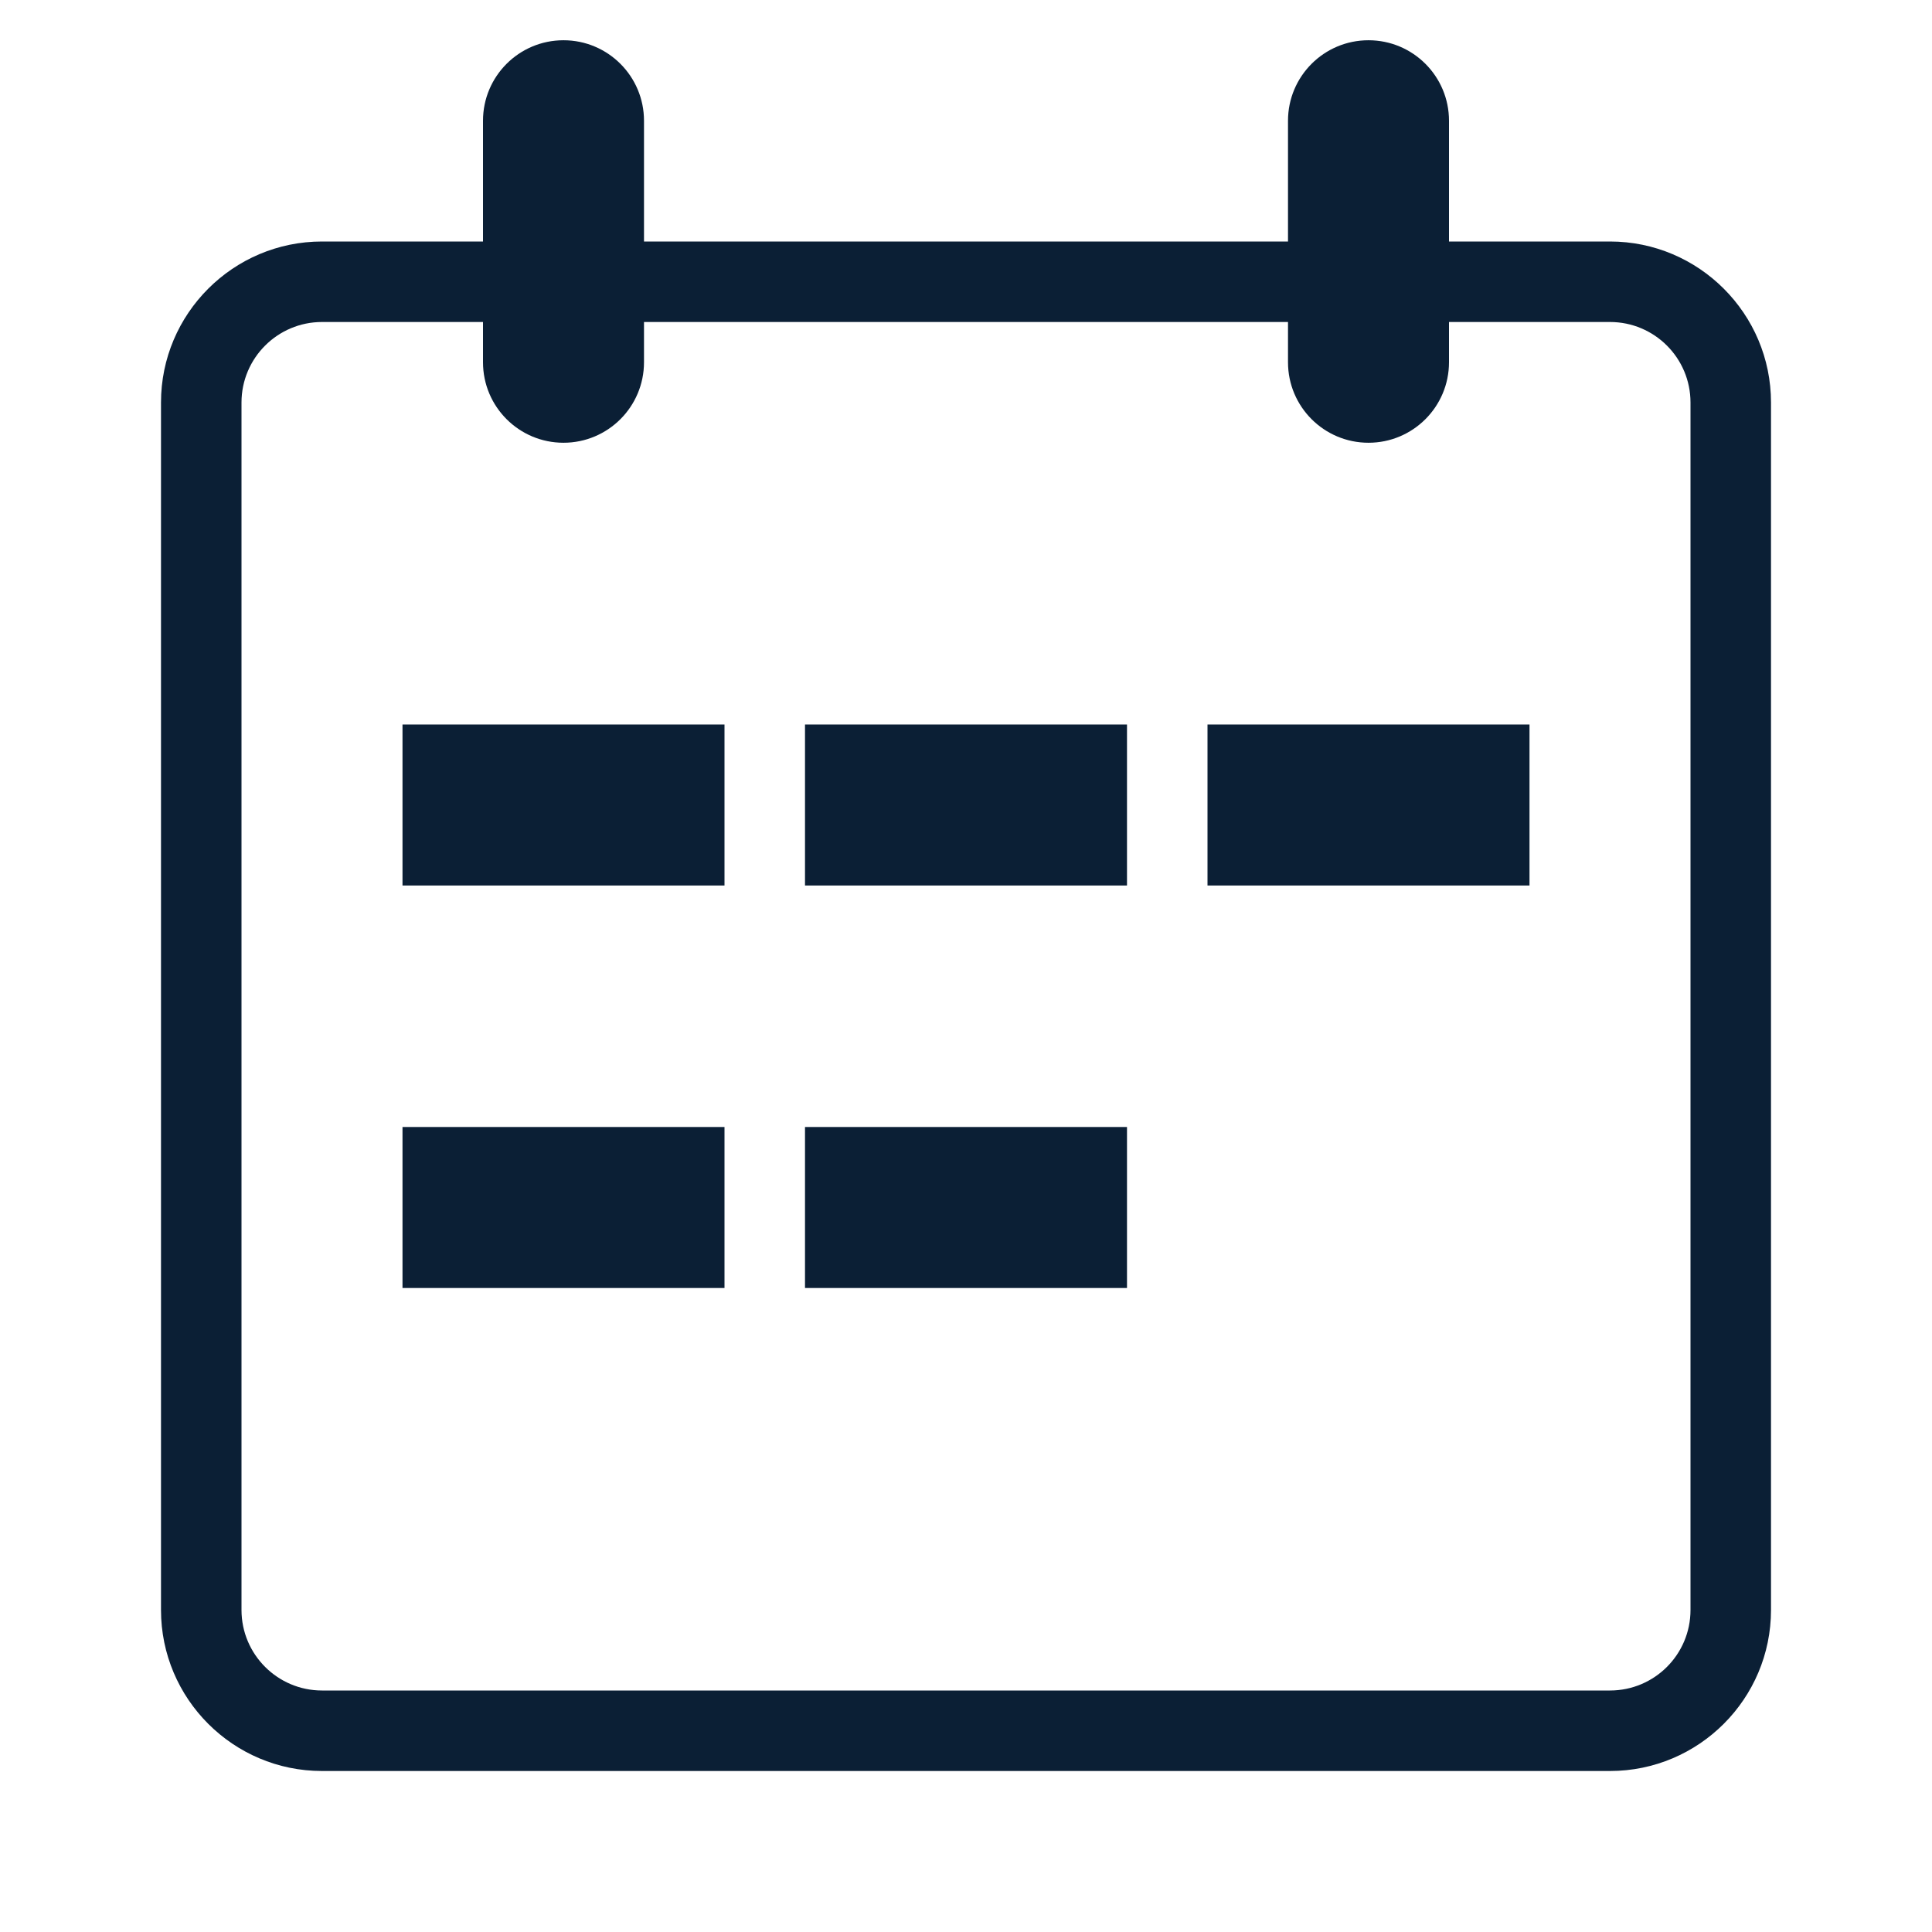
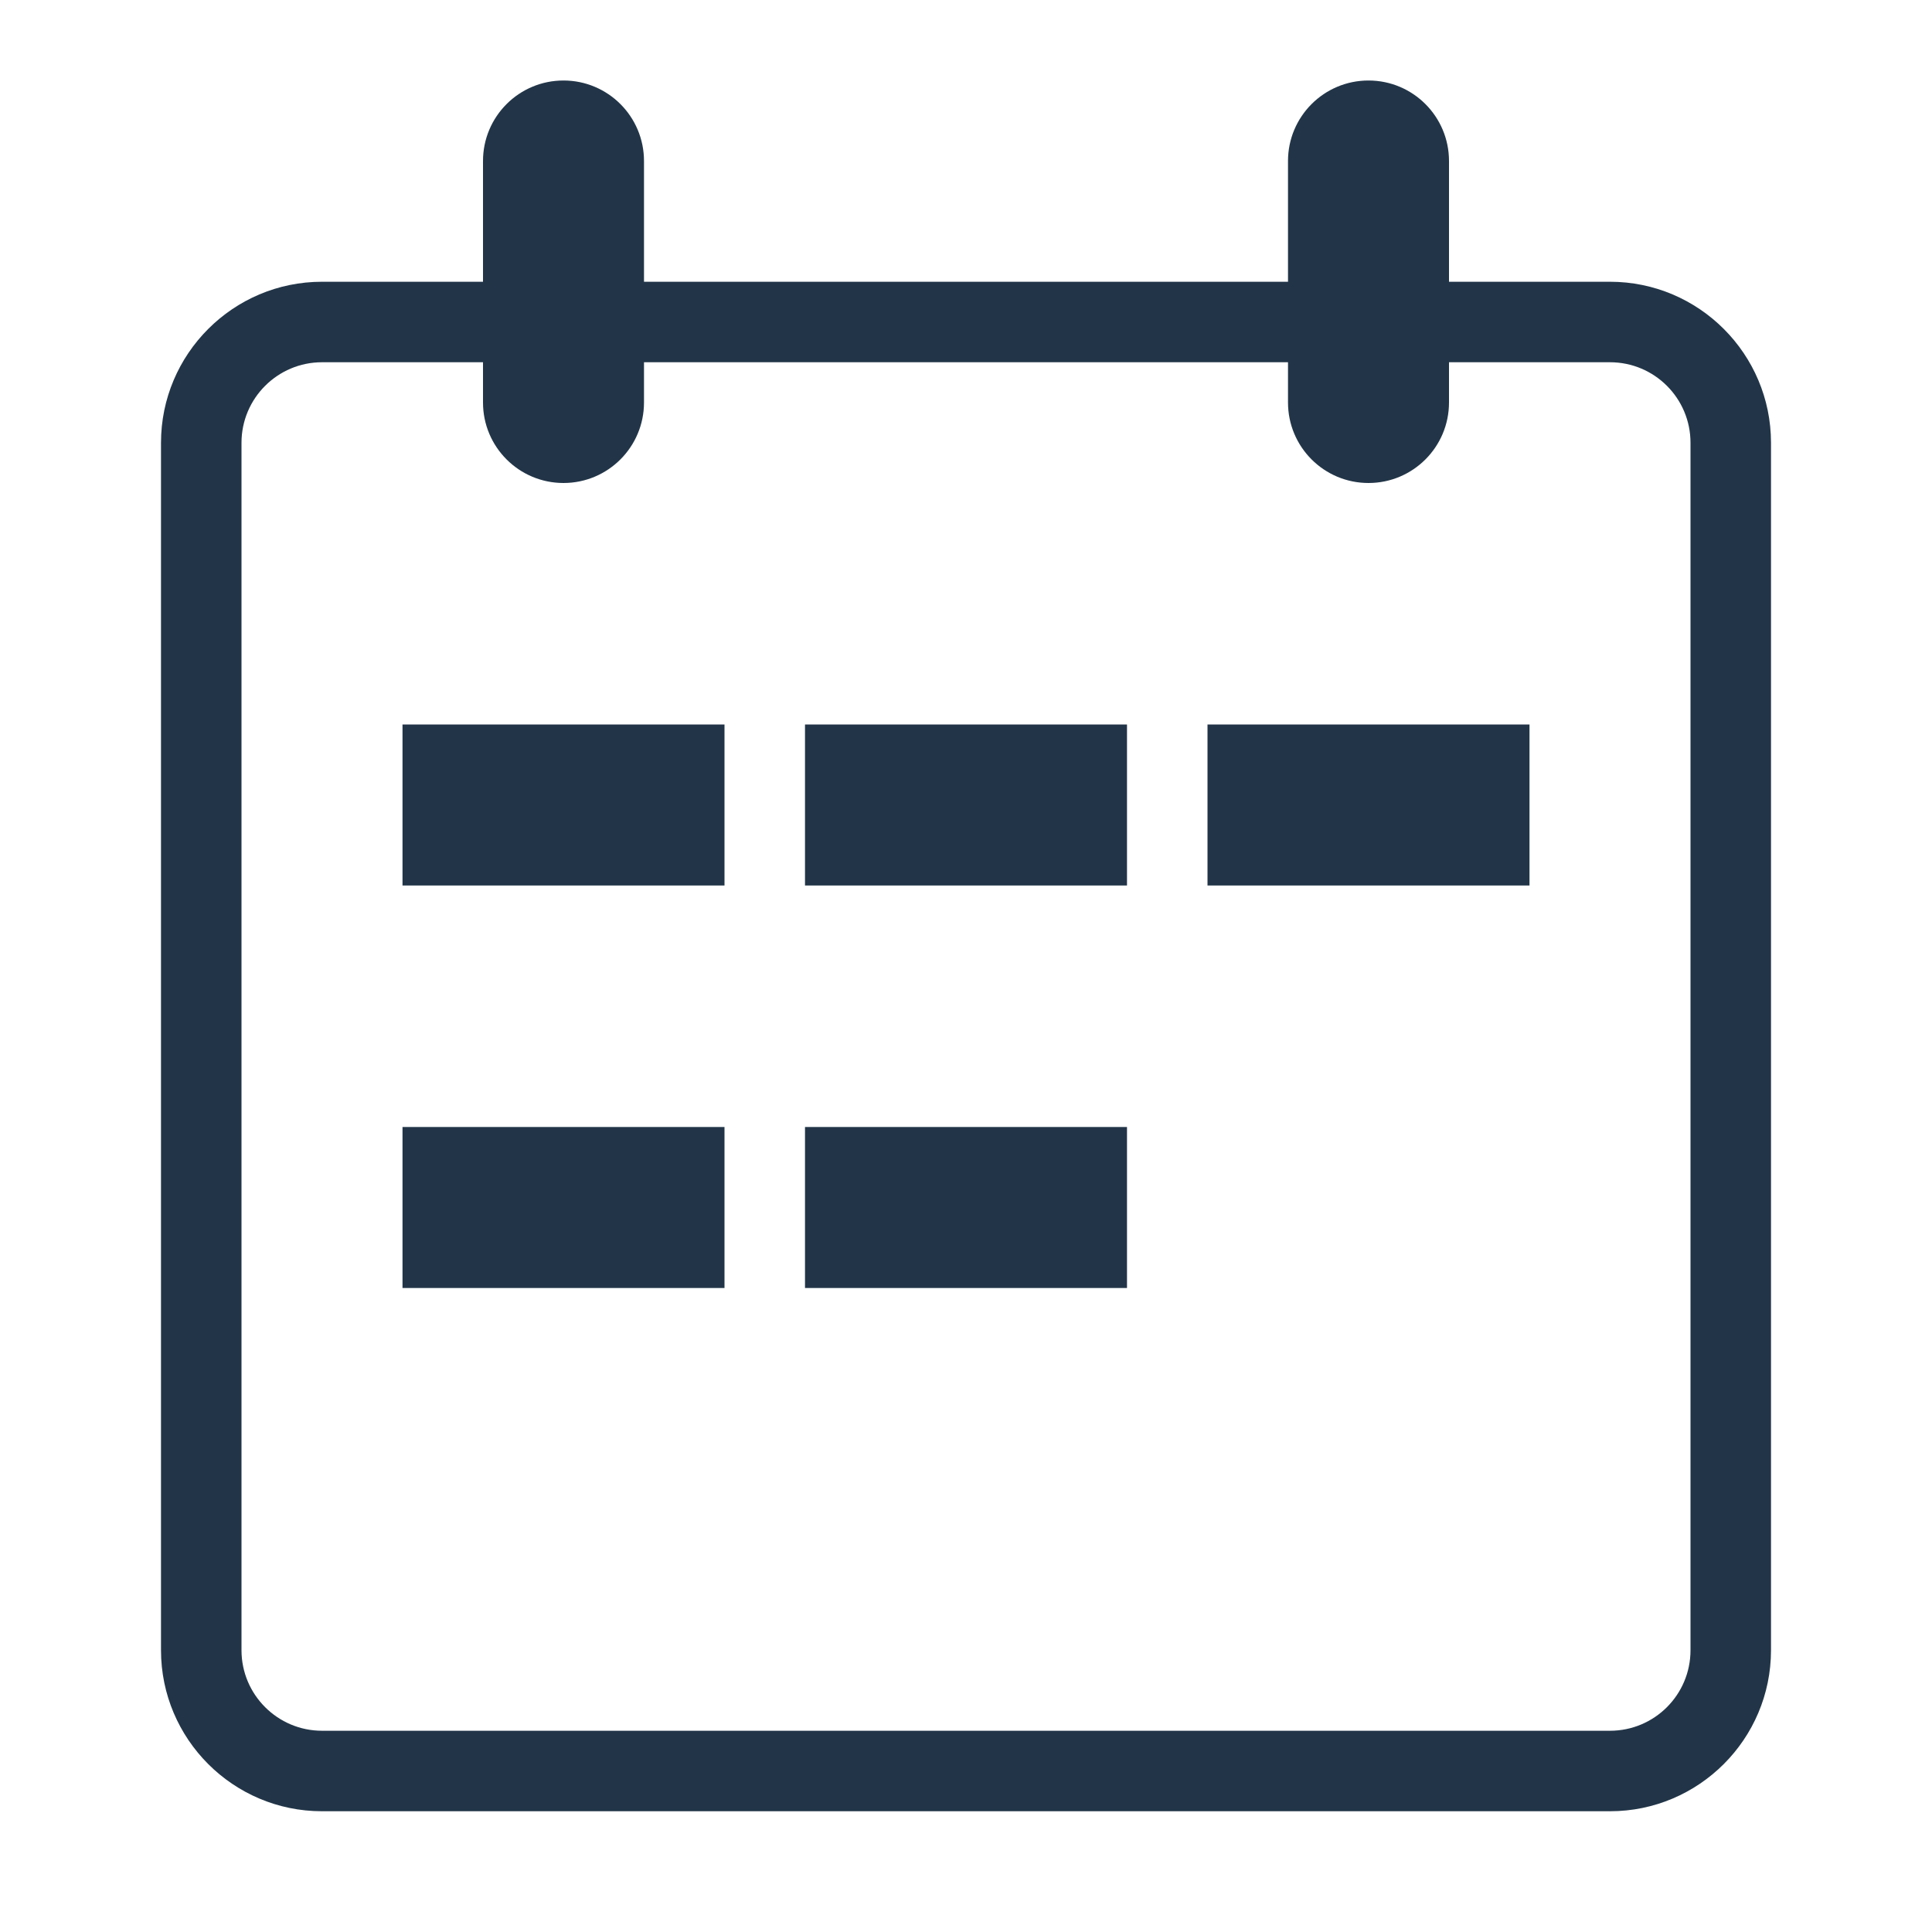
- <svg xmlns="http://www.w3.org/2000/svg" width="24" height="24" version="1" viewBox="0 0 24 24">
-   <path fill="#0B1F35" d="M7 .5a1 1 0 0 0-1 1V3H4c-1.103 0-2 .897-2 2v15c0 1.103.897 2 2 2h16c1.103 0 2-.897 2-2V5c0-1.103-.897-2-2-2h-2V1.5a1 1 0 0 0-2 0V3H8V1.5a1 1 0 0 0-1-1zM16 4v.5a1 1 0 0 0 2 0V4h2a1 1 0 0 1 1 1v15a1 1 0 0 1-1 1H4c-.551 0-1-.448-1-1V5c0-.552.449-1 1-1h2v.5a1 1 0 0 0 2 0V4h8z" />
-   <path fill="#0B1F35" d="M5 9h4v2H5zm5 0h4v2h-4zm-5 5h4v2H5zm5 0h4v2h-4zm5-5h4v2h-4z" />
+ <svg xmlns="http://www.w3.org/2000/svg" width="24" height="24" viewBox="0 0 24 24">
+   <g fill="none" fill-rule="evenodd">
+     <path d="M0 0h24v24H0z" />
+     <path d="M7 1a1 1 0 0 0-1 1v1.5H4c-1.103 0-2 .897-2 2v15c0 1.103.897 2 2 2h16c1.103 0 2-.897 2-2v-15c0-1.103-.897-2-2-2h-2V2a1 1 0 0 0-2 0v1.5H8V2a1 1 0 0 0-1-1zm9 3.5V5a1 1 0 0 0 2 0v-.5h2a1 1 0 0 1 1 1v15a1 1 0 0 1-1 1H4c-.551 0-1-.448-1-1v-15c0-.552.449-1 1-1h2V5a1 1 0 1 0 2 0v-.5h8z" fill-opacity=".9" fill="#0B1F35" fill-rule="nonzero" />
+     <path d="M5 9h4v2H5V9zm5 0h4v2h-4V9zm-5 5h4v2H5v-2zm5 0h4v2h-4v-2zm5-5h4v2h-4V9z" fill-opacity=".9" fill="#0B1F35" fill-rule="nonzero" />
+   </g>
</svg>
